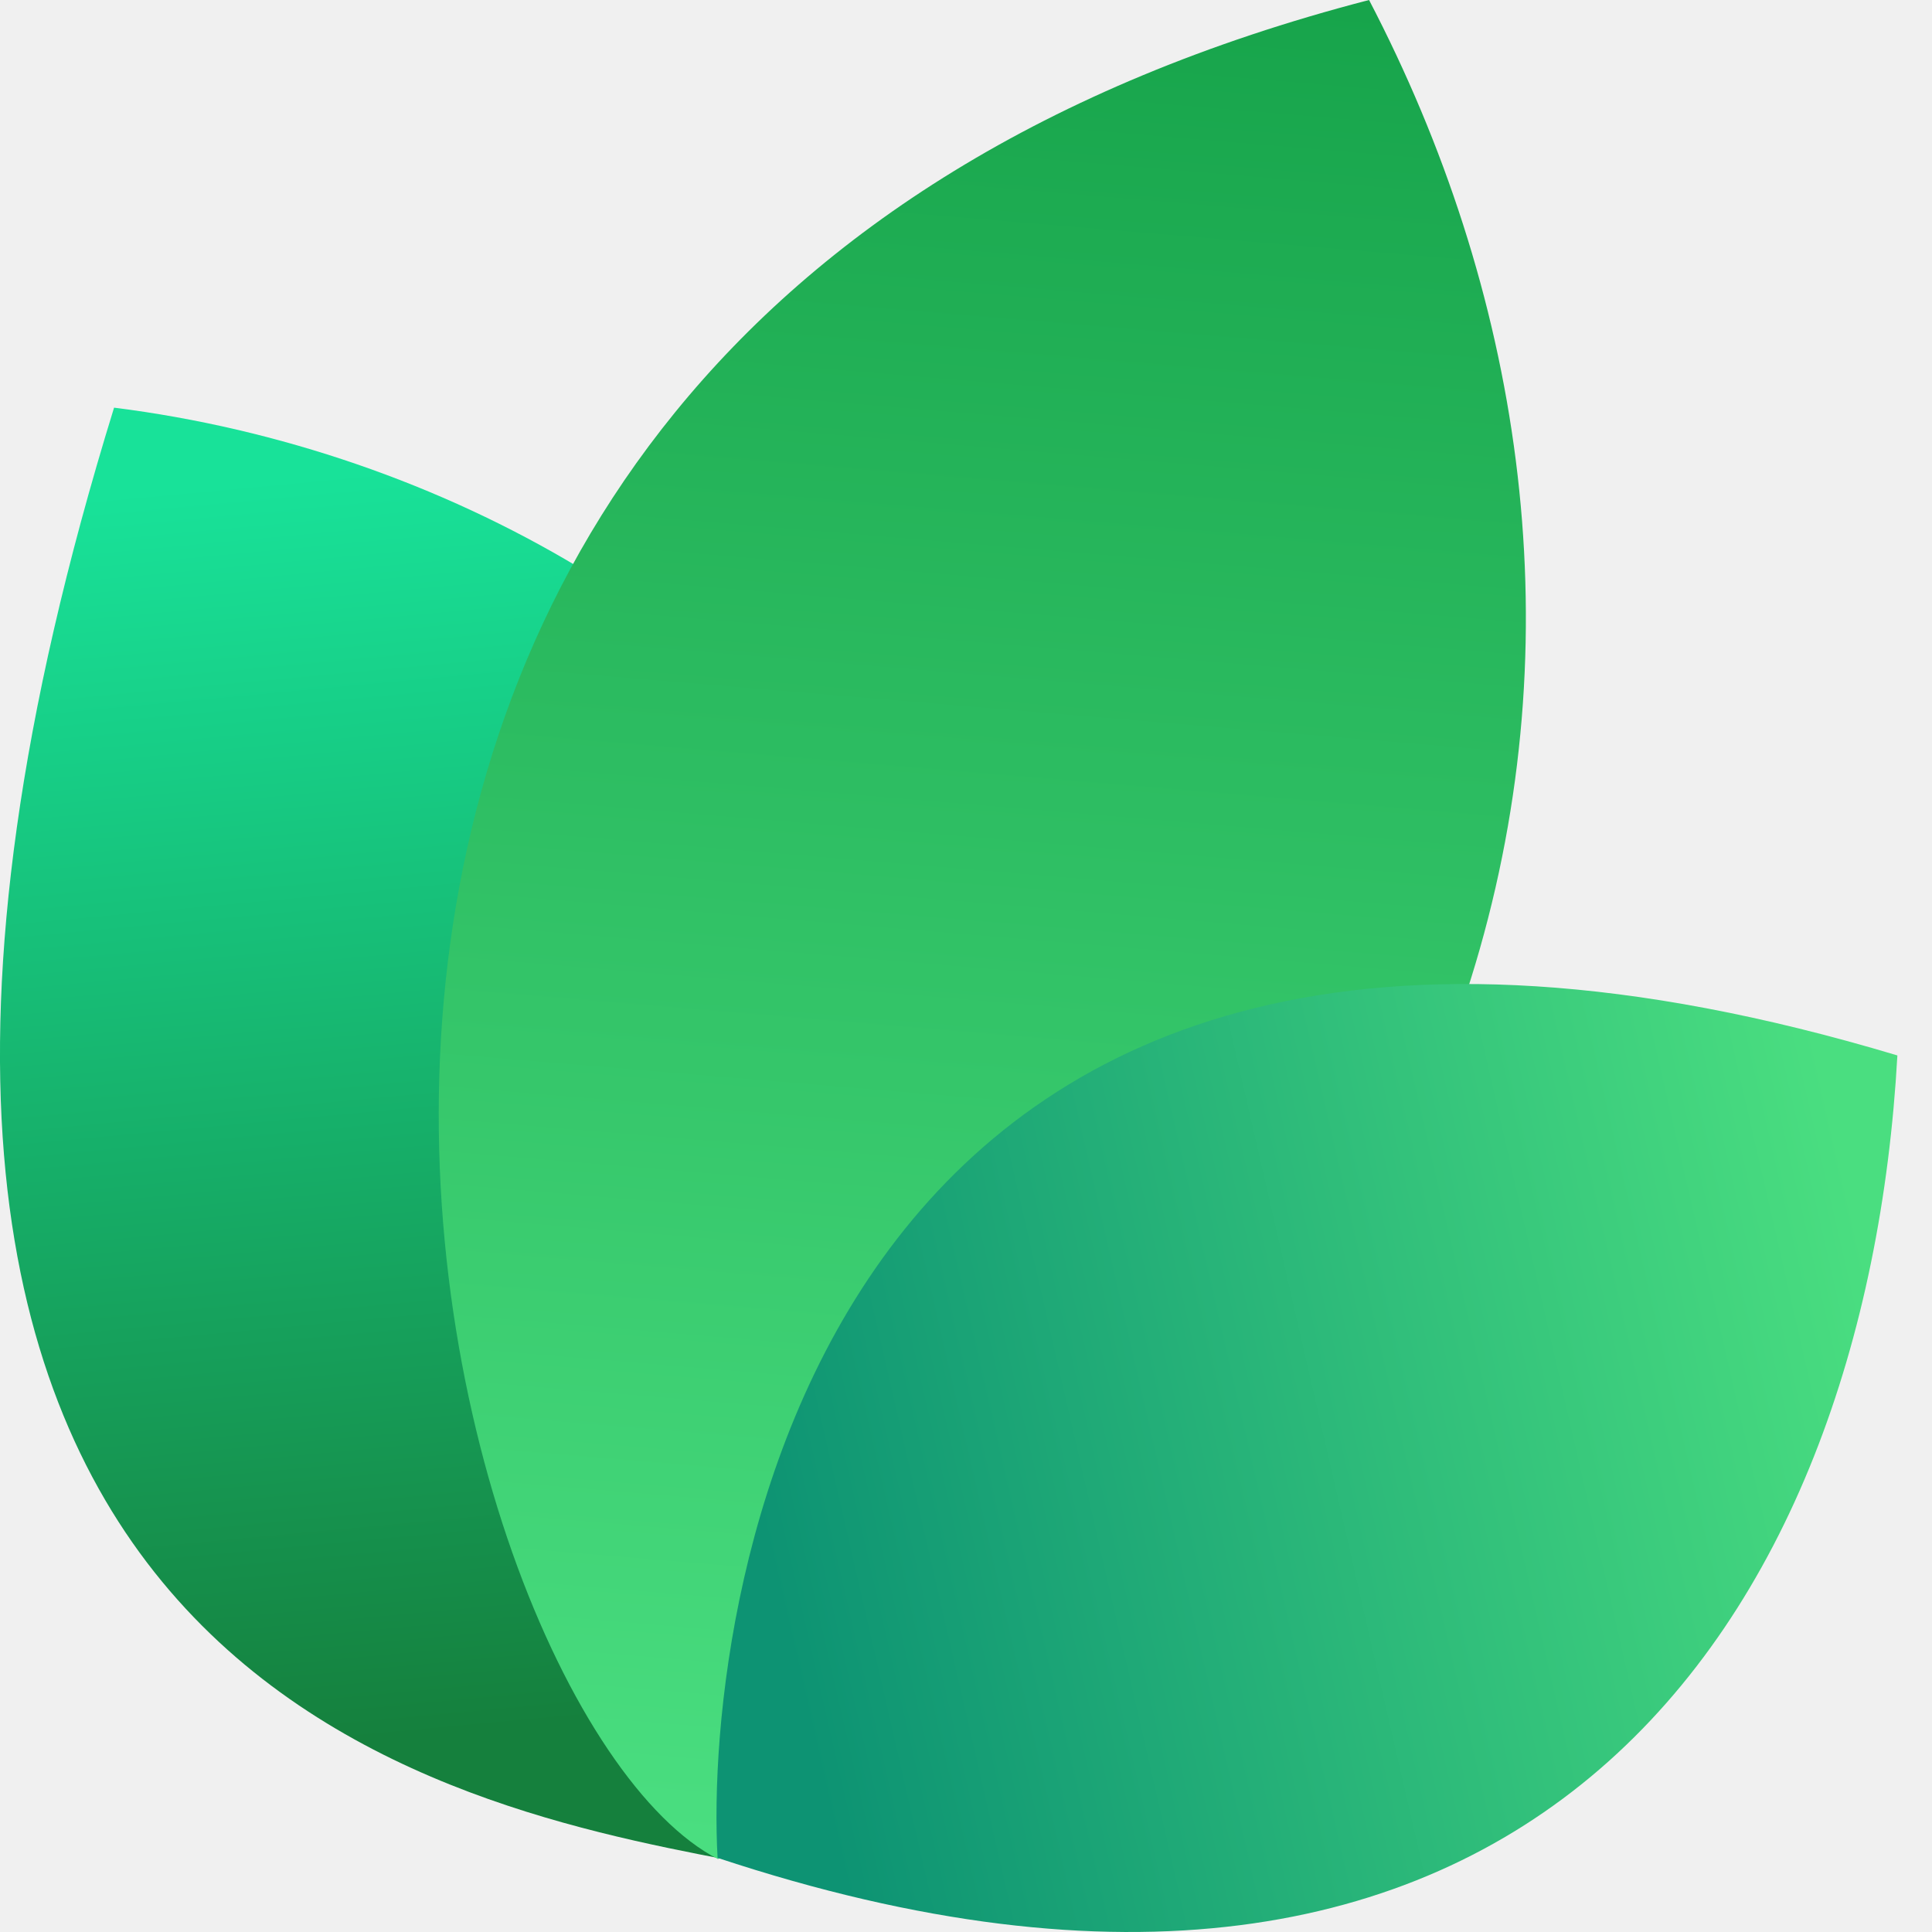
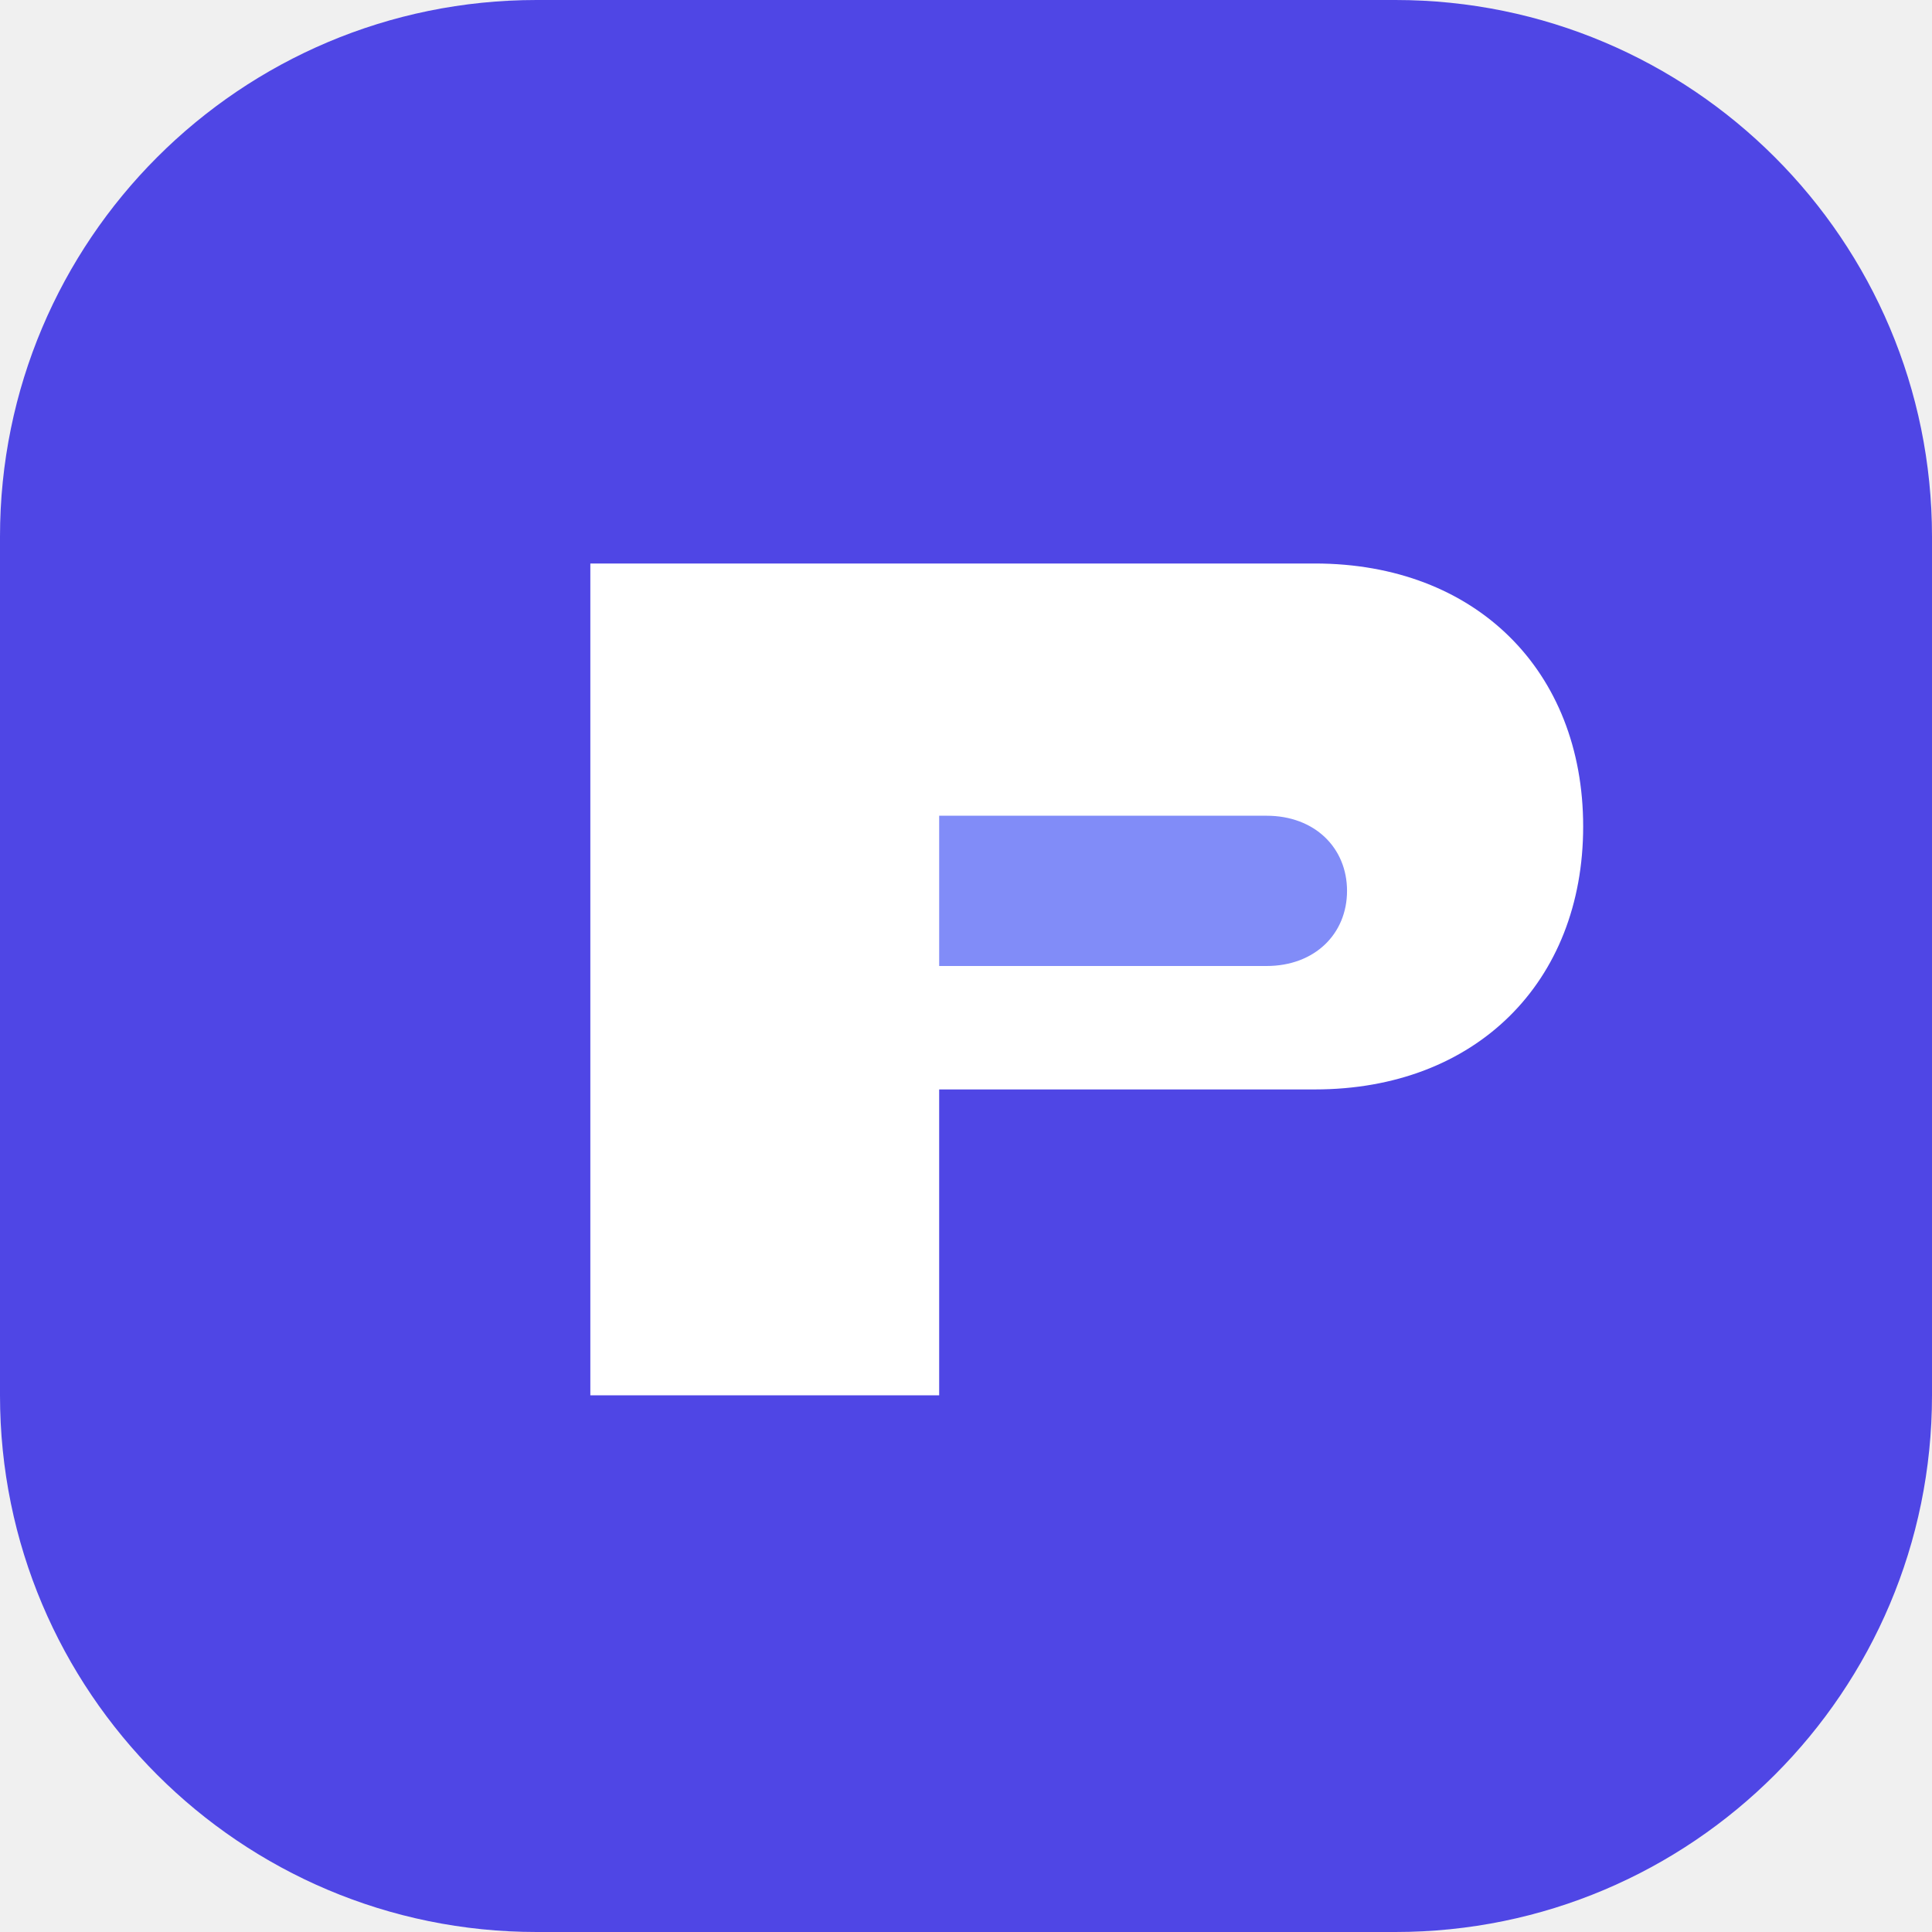
- <svg xmlns="http://www.w3.org/2000/svg" width="24" height="24" viewBox="0 0 24 24" fill="none">
-   <path d="M9.061 23.108C5.268 22.377 -3.391 20.627 1.417 5.064C9.634 6.099 16.973 14.064 9.061 23.108Z" fill="url(#paint0_linear_17557_2021)" />
-   <path d="M8.919 23.094C5.276 21.222 0.784 4.209 17.007 0C20.757 7.193 19.621 16.545 8.919 23.094Z" fill="url(#paint1_linear_17557_2021)" />
-   <path d="M8.914 23.079C8.735 19.882 10.159 9.085 23.57 13.111C23.181 20.123 18.984 26.418 8.914 23.079Z" fill="url(#paint2_linear_17557_2021)" />
-   <defs>
-     <linearGradient id="paint0_linear_17557_2021" x1="3.776" y1="5.916" x2="5.232" y2="21.559" gradientUnits="userSpaceOnUse">
-       <stop stop-color="#18E299" />
-       <stop offset="1" stop-color="#15803D" />
-     </linearGradient>
-     <linearGradient id="paint1_linear_17557_2021" x1="12.171" y1="-0.718" x2="10.19" y2="22.983" gradientUnits="userSpaceOnUse">
-       <stop stop-color="#16A34A" />
-       <stop offset="1" stop-color="#4ADE80" />
-     </linearGradient>
-     <linearGradient id="paint2_linear_17557_2021" x1="23.133" y1="15.353" x2="9.338" y2="18.52" gradientUnits="userSpaceOnUse">
-       <stop stop-color="#4ADE80" />
-       <stop offset="1" stop-color="#0D9373" />
-     </linearGradient>
-   </defs>
+ <svg xmlns="http://www.w3.org/2000/svg" width="36" height="36" viewBox="0 0 36 36" fill="none">
+   <rect width="36" height="36" rx="10" fill="#4F46E5" />
+   <path d="M11 10.5H24.5C27.5 10.5 29.5 12.5 29.5 15.4C29.5 18.3 27.5 20.3 24.5 20.3H17.5V26H11V10.5Z" fill="white" />
+   <path d="M17.5 15.2V18H23.6C24.5 18 25.1 17.4 25.1 16.6C25.1 15.8 24.5 15.2 23.6 15.2H17.5Z" fill="#818CF8" />
</svg>
